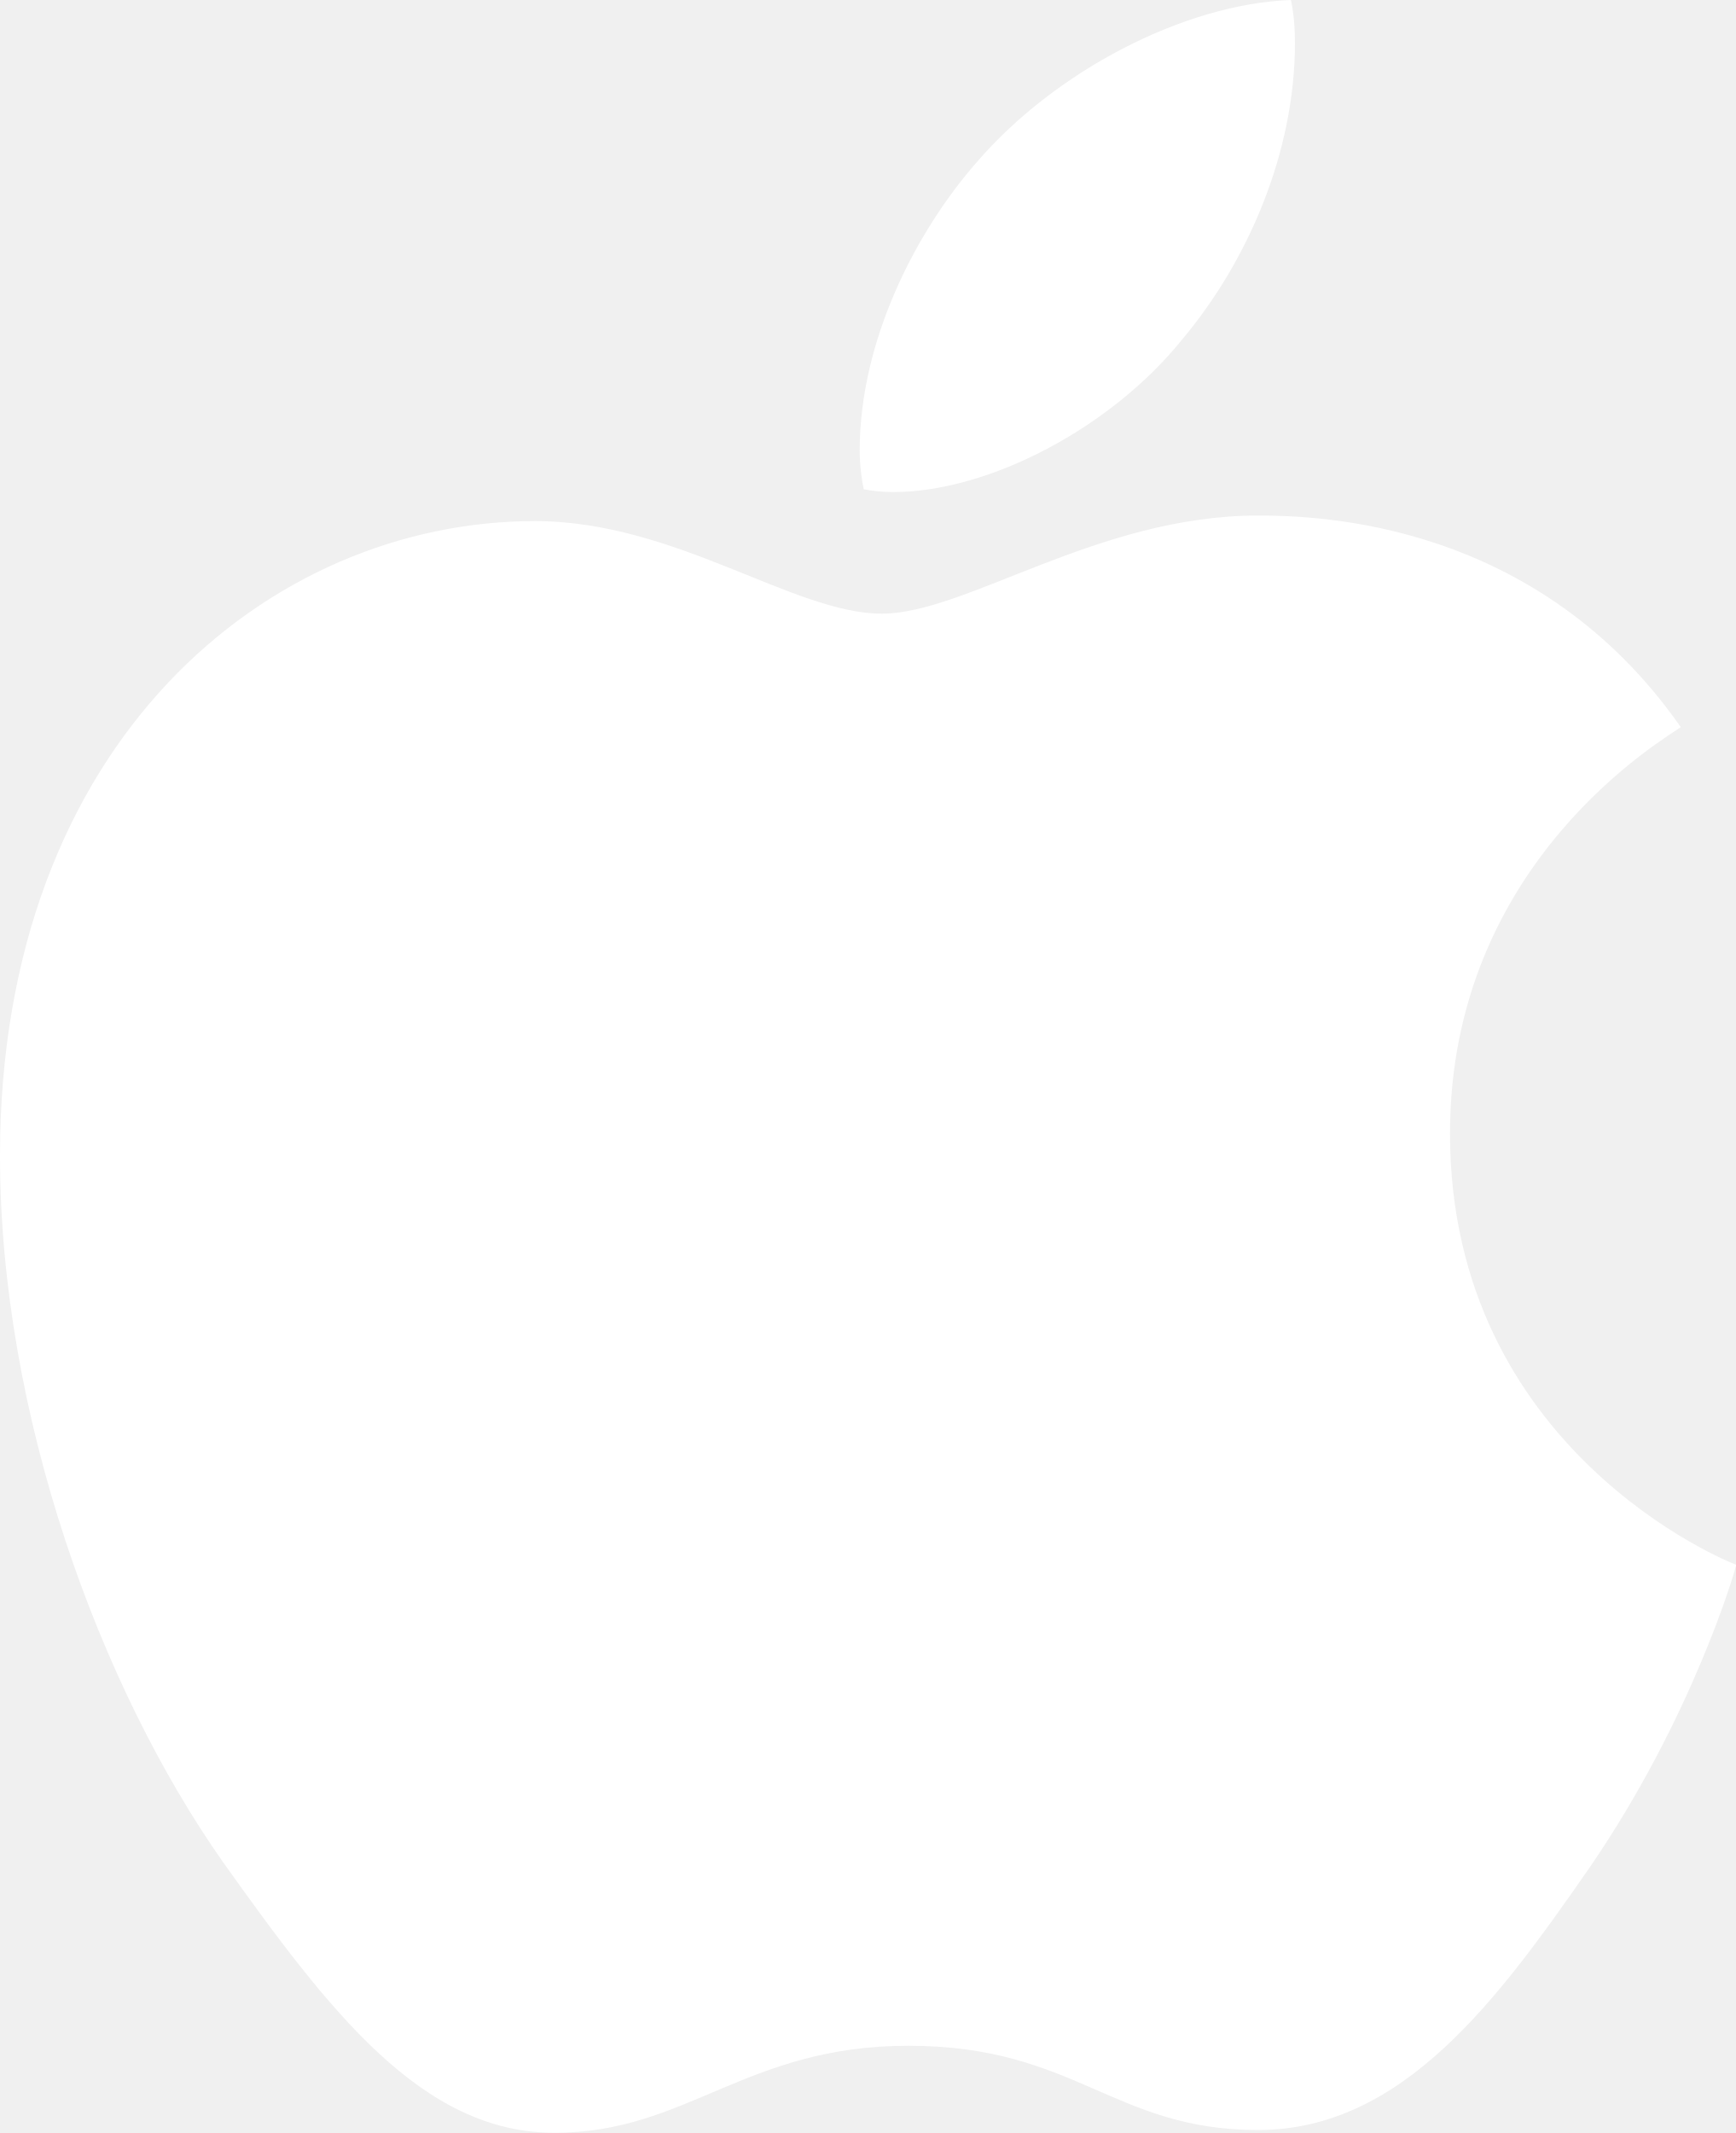
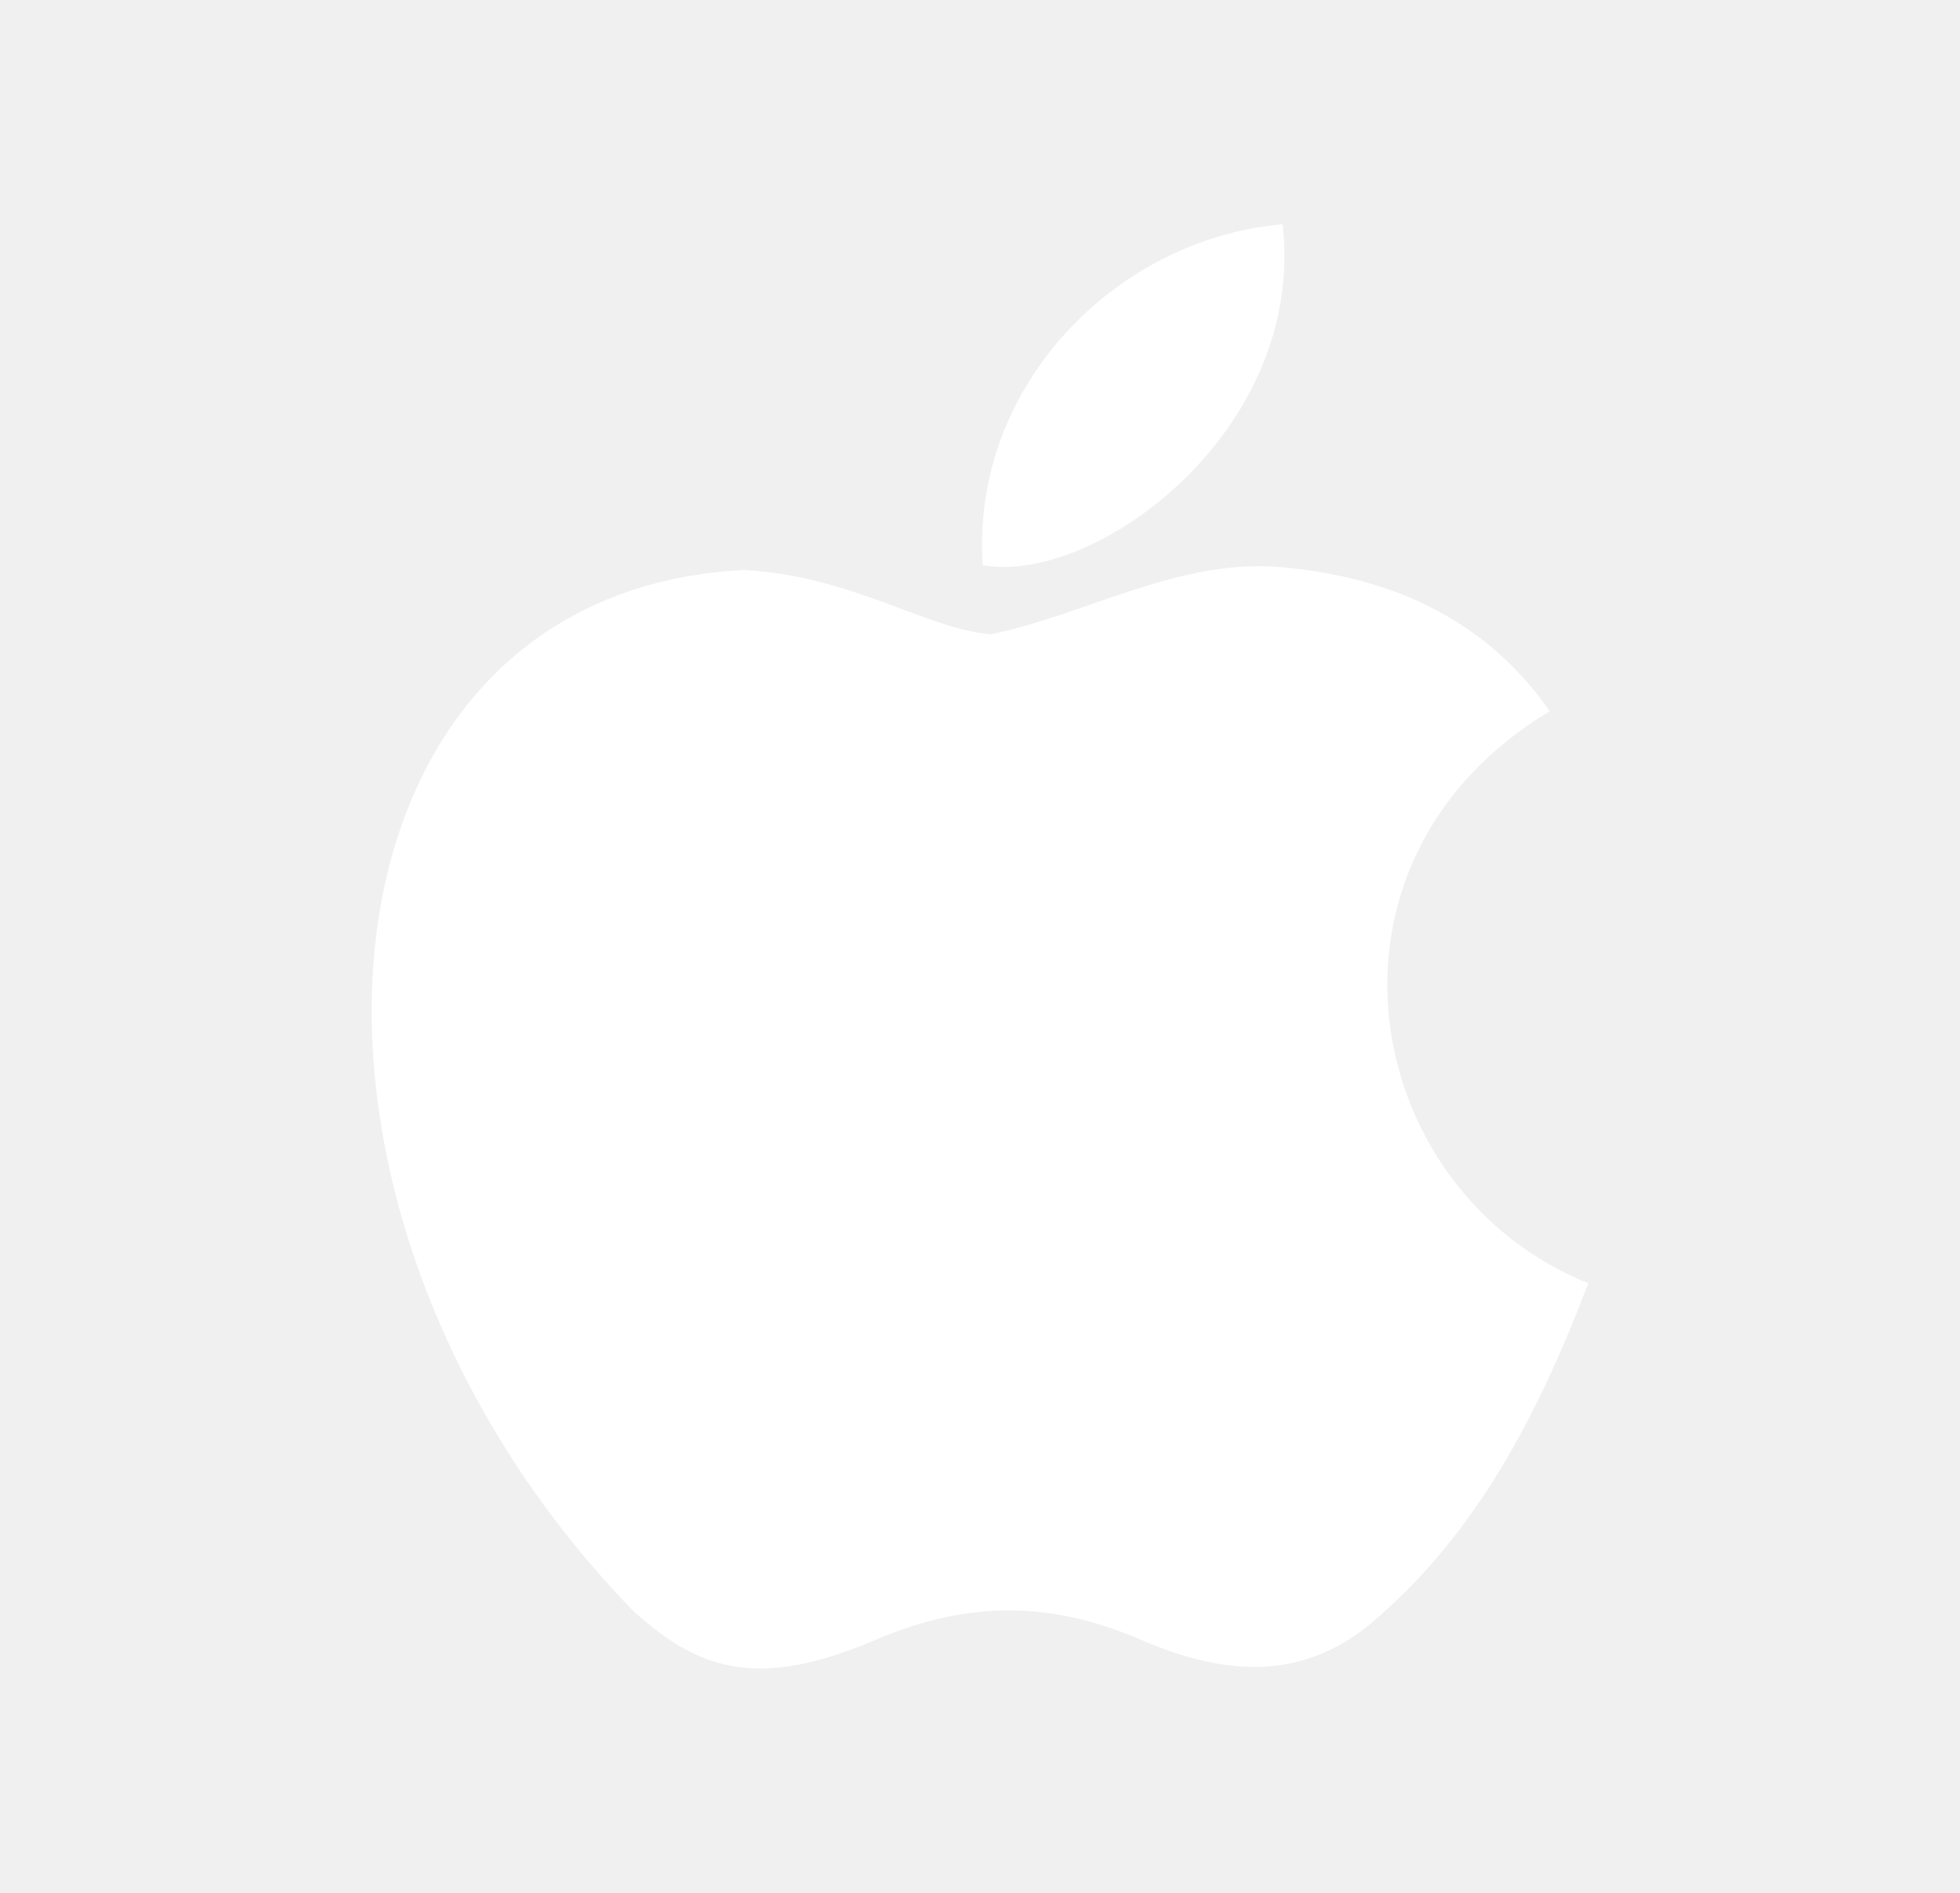
- <svg xmlns="http://www.w3.org/2000/svg" xml:space="preserve" fill="#FFFFFF" viewBox="0 0 814 1000">
-   <path d="M788.1 340.9c-5.8 4.5-108.2 62.2-108.2 190.5 0 148.4 130.3 200.9 134.2 202.2-.6 3.2-20.7 71.9-68.7 141.9-42.8 61.6-87.5 123.1-155.5 123.1s-85.5-39.5-164-39.5c-76.5 0-103.7 40.8-165.9 40.8s-105.6-57-155.5-127C46.7 790.7 0 663 0 541.8c0-194.4 126.4-297.5 250.8-297.5 66.1 0 121.2 43.4 162.7 43.4 39.5 0 101.1-46 176.3-46 28.5 0 130.9 2.6 198.3 99.2zm-234-181.5c31.1-36.9 53.1-88.1 53.1-139.3 0-7.1-.6-14.3-1.9-20.1-50.6 1.9-110.8 33.7-147.1 75.8-28.5 32.4-55.1 83.6-55.1 135.5 0 7.8 1.3 15.6 1.9 18.1 3.2.6 8.4 1.3 13.6 1.3 45.4 0 102.5-30.4 135.5-71.3z" />
+ <svg xmlns="http://www.w3.org/2000/svg" width="29" height="28" viewBox="0 0 29 28" fill="none">
+   <g clip-path="url(#clip0_5513_1821)">
+     <path d="M20.497 23.825C19.334 24.952 18.064 24.774 16.842 24.24C15.549 23.694 14.362 23.671 12.997 24.24C11.288 24.976 10.386 24.762 9.365 23.825C3.574 17.855 4.428 8.765 11.003 8.432C12.605 8.515 13.721 9.311 14.659 9.382C16.059 9.097 17.4 8.278 18.895 8.385C20.687 8.527 22.04 9.239 22.93 10.521C19.228 12.74 20.106 17.618 23.5 18.983C22.823 20.763 21.945 22.531 20.486 23.837L20.497 23.825ZM14.54 8.361C14.362 5.715 16.51 3.531 18.978 3.317C19.323 6.379 16.201 8.658 14.54 8.361Z" fill="white" />
+   </g>
+   <defs>
+     <clipPath id="clip0_5513_1821">
+       <rect width="28" height="28" fill="white" transform="translate(0.5)" />
+     </clipPath>
+   </defs>
</svg>
